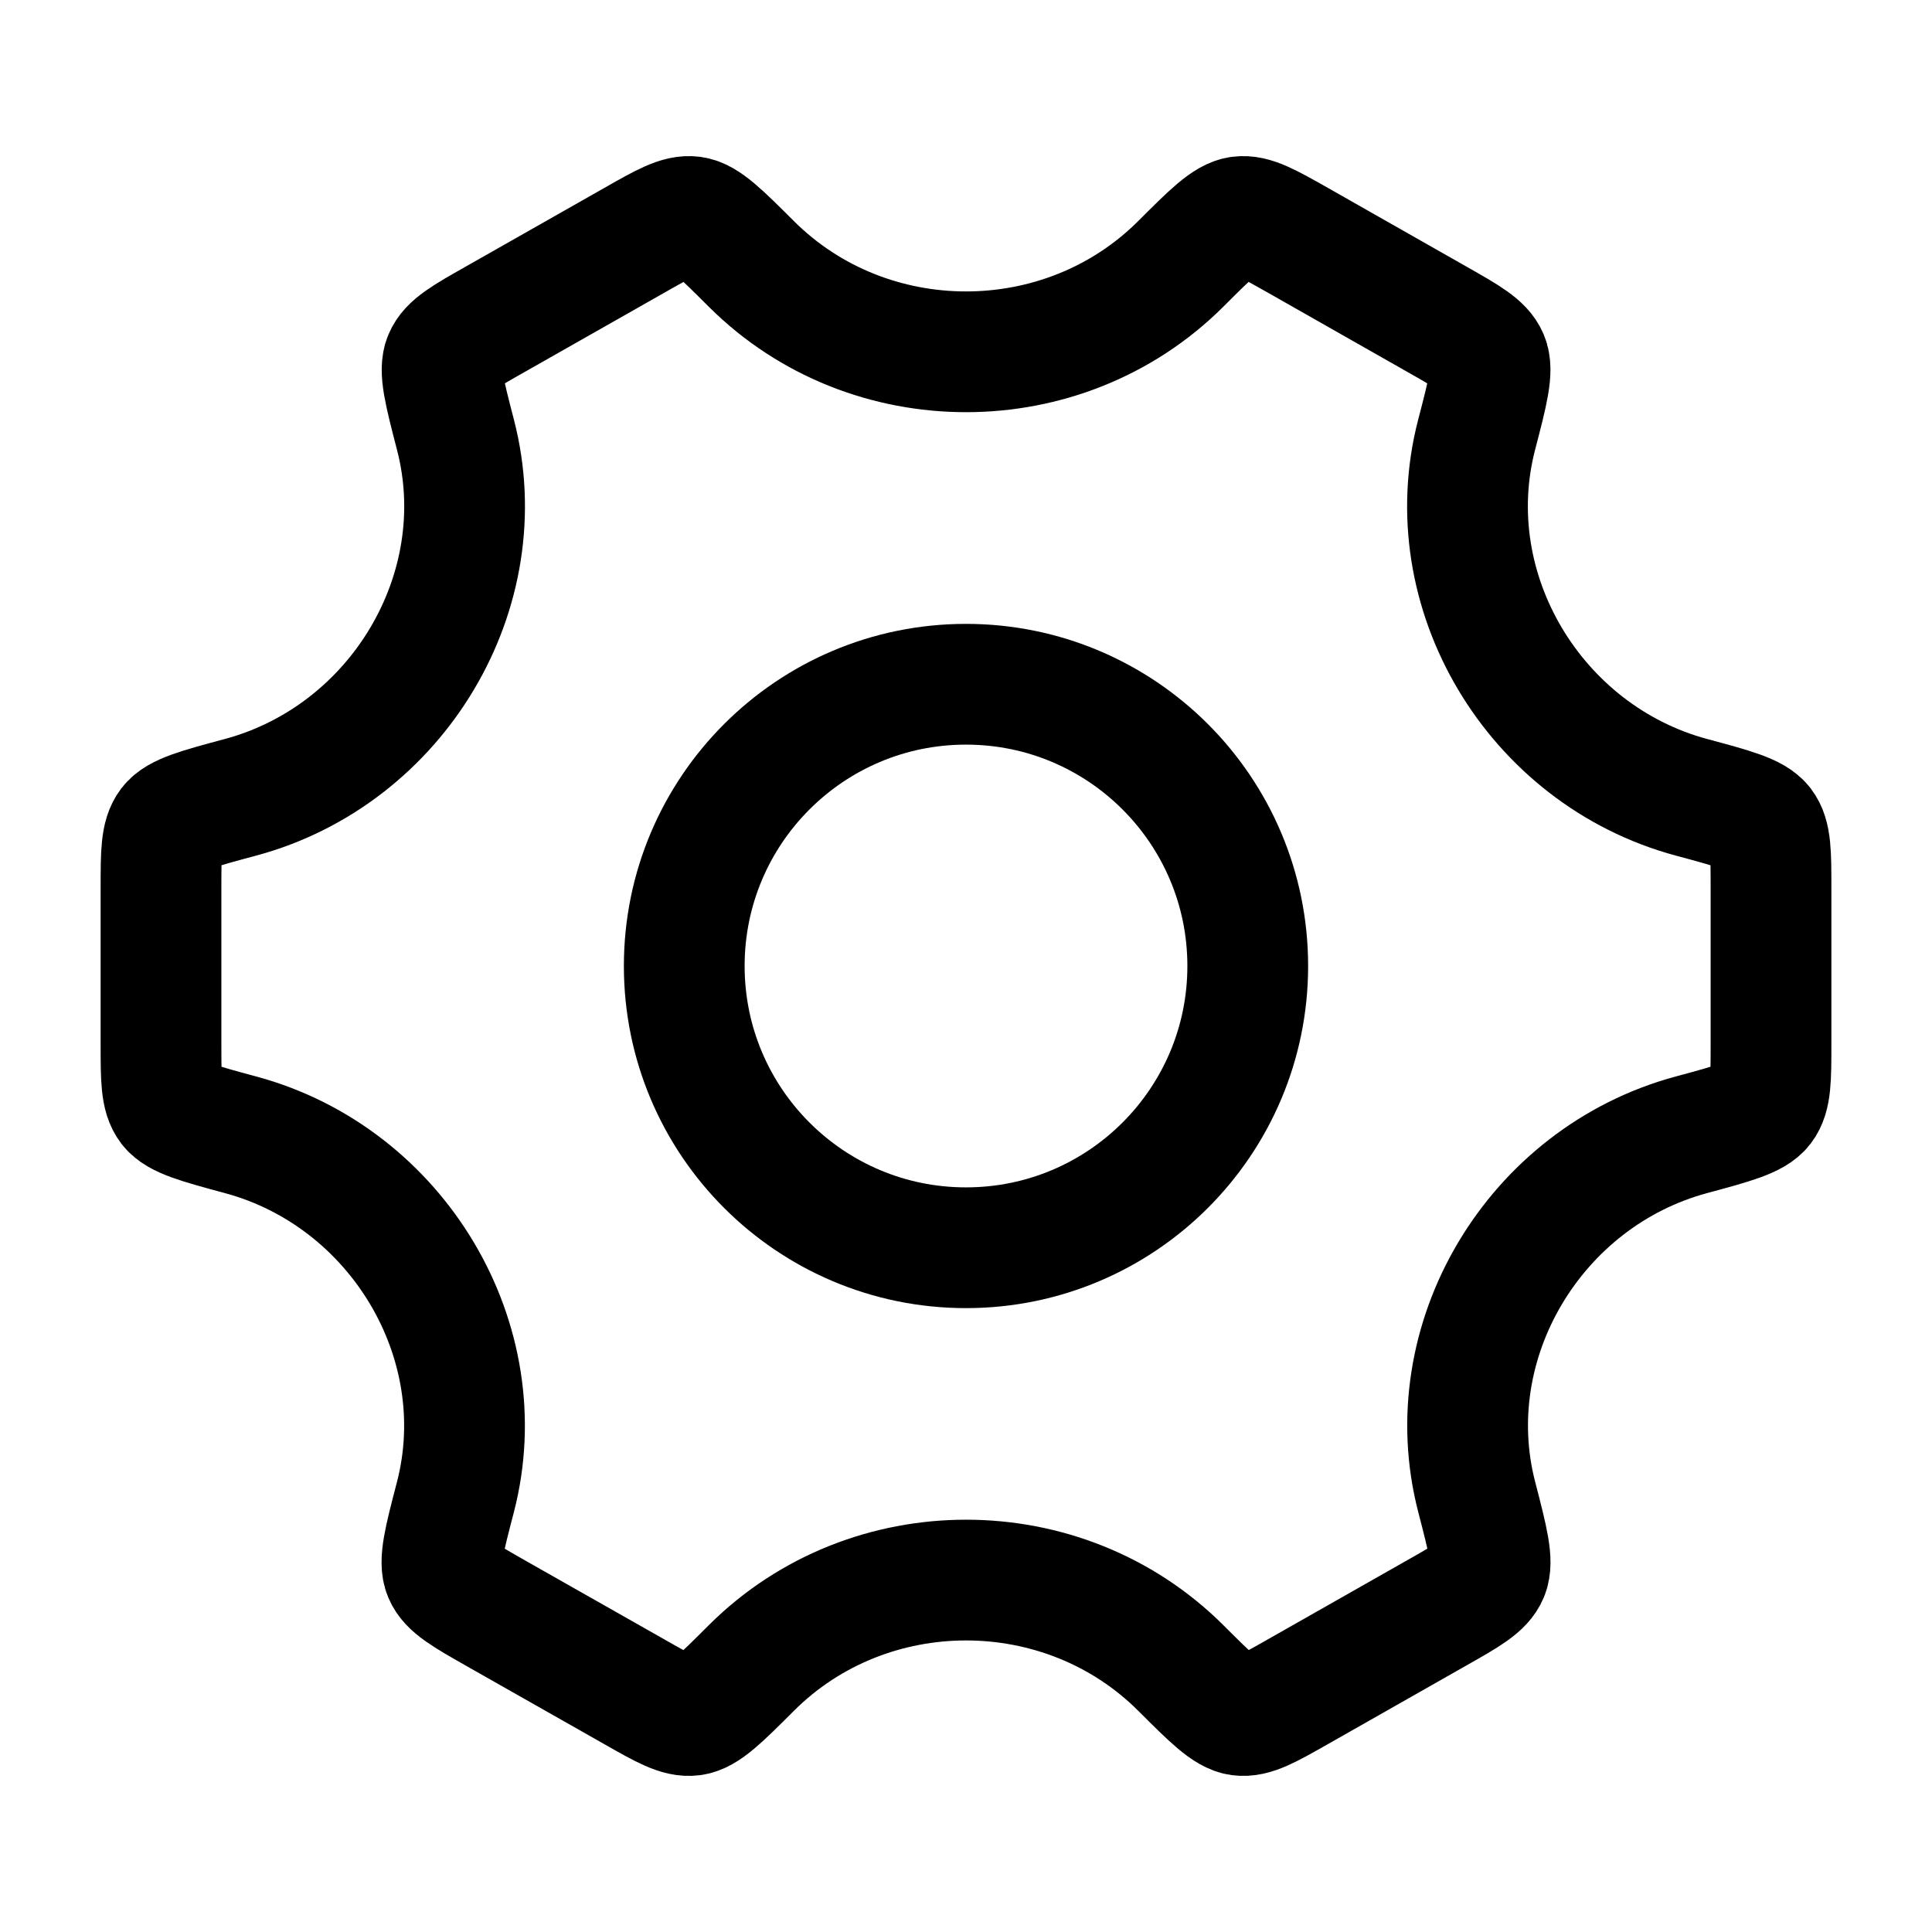
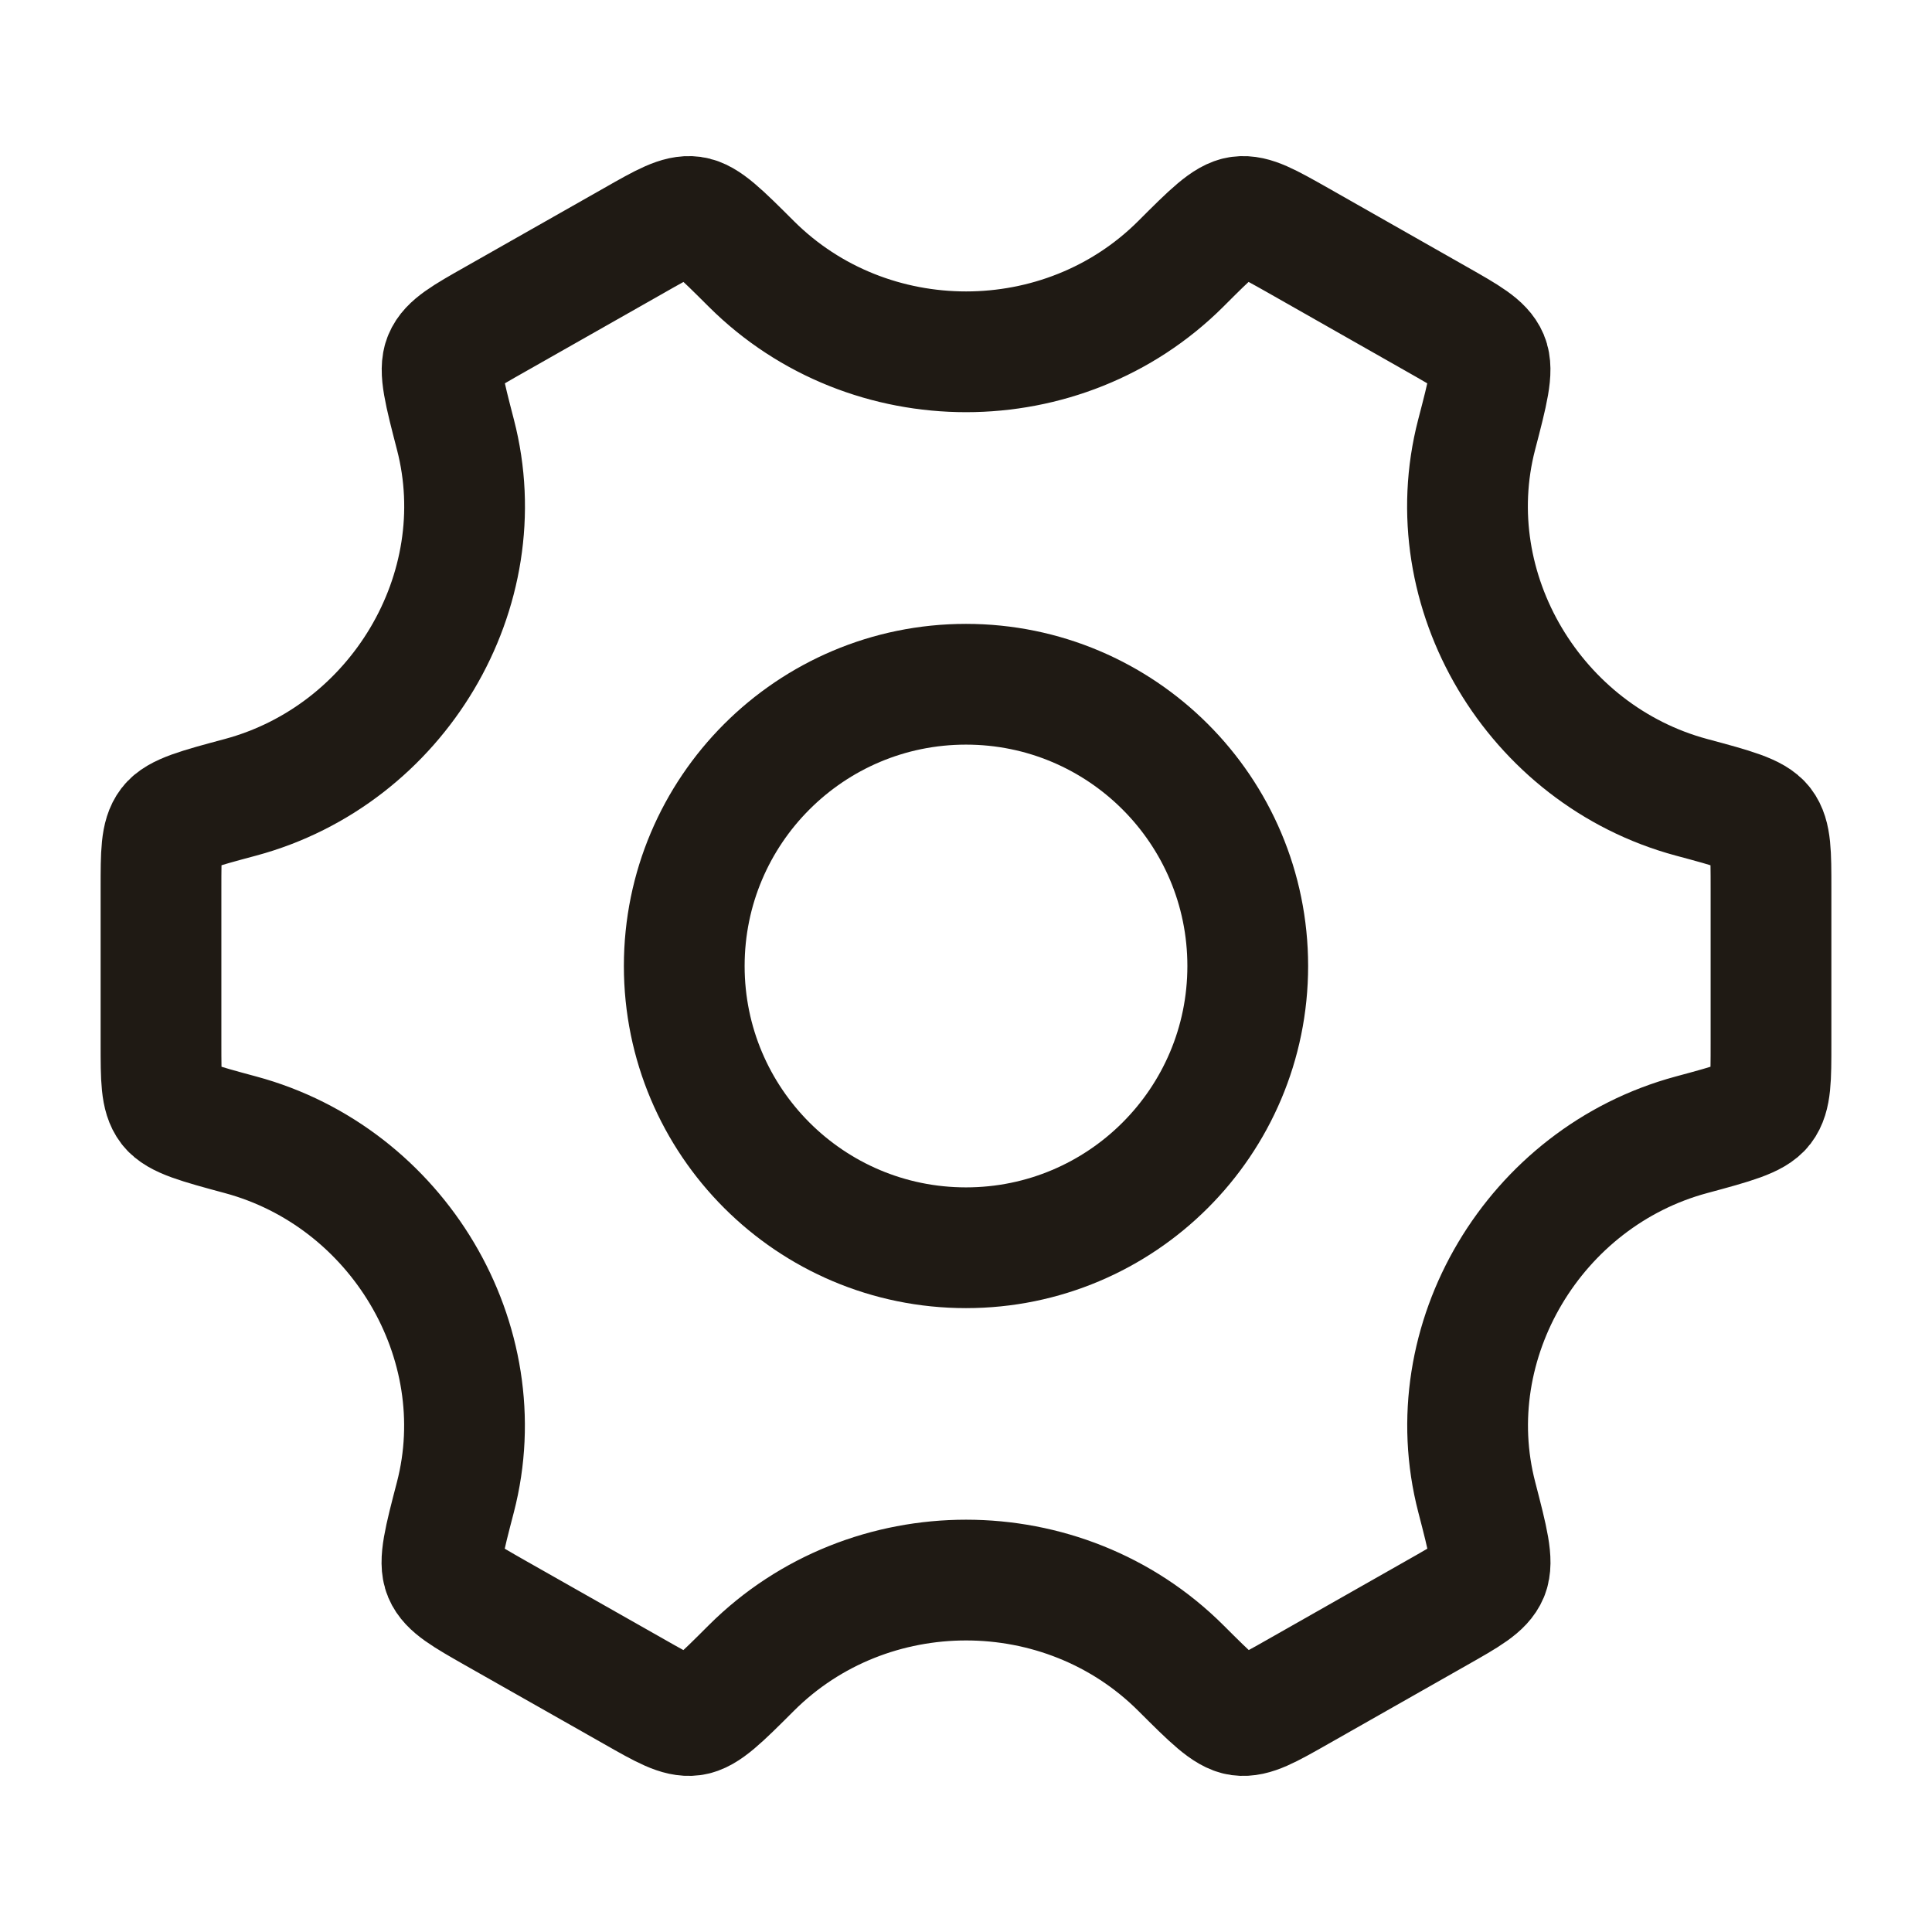
- <svg xmlns="http://www.w3.org/2000/svg" viewBox="0 0 24 24" width="25px" height="25px">
-   <g fill="none" stroke="black" stroke-linecap="round" stroke-linejoin="round" stroke-width="1.5">
+ <svg xmlns="http://www.w3.org/2000/svg" fill="currentColor" viewBox="0 0 24 24" width="25px" height="25px">
+   <style>
+     svg { color: #1f1a14; }
+     @media (prefers-color-scheme: dark) {
+       svg { color: #f5efe6; }
+     }
+   </style>
+   <g fill="none" stroke="currentColor" stroke-linecap="round" stroke-linejoin="round" stroke-width="1.5">
    <path d="M15.5 12a3.5 3.5 0 1 1-7 0a3.5 3.5 0 0 1 7 0" />
    <path d="M21.011 14.097c.522-.141.783-.212.886-.346c.103-.135.103-.351.103-.784v-1.934c0-.433 0-.65-.103-.784s-.364-.205-.886-.345c-1.95-.526-3.171-2.565-2.668-4.503c.139-.533.208-.8.142-.956s-.256-.264-.635-.479l-1.725-.98c-.372-.21-.558-.316-.725-.294s-.356.21-.733.587c-1.459 1.455-3.873 1.455-5.333 0c-.377-.376-.565-.564-.732-.587c-.167-.022-.353.083-.725.295l-1.725.979c-.38.215-.57.323-.635.48c-.066.155.003.422.141.955c.503 1.938-.718 3.977-2.669 4.503c-.522.14-.783.21-.886.345S2 10.6 2 11.033v1.934c0 .433 0 .65.103.784s.364.205.886.346c1.95.526 3.171 2.565 2.668 4.502c-.139.533-.208.8-.142.956s.256.264.635.48l1.725.978c.372.212.558.317.725.295s.356-.21.733-.587c1.46-1.457 3.876-1.457 5.336 0c.377.376.565.564.732.587c.167.022.353-.083.726-.295l1.724-.979c.38-.215.57-.323.635-.48s-.003-.422-.141-.955c-.504-1.937.716-3.976 2.666-4.502" />
  </g>
</svg>
